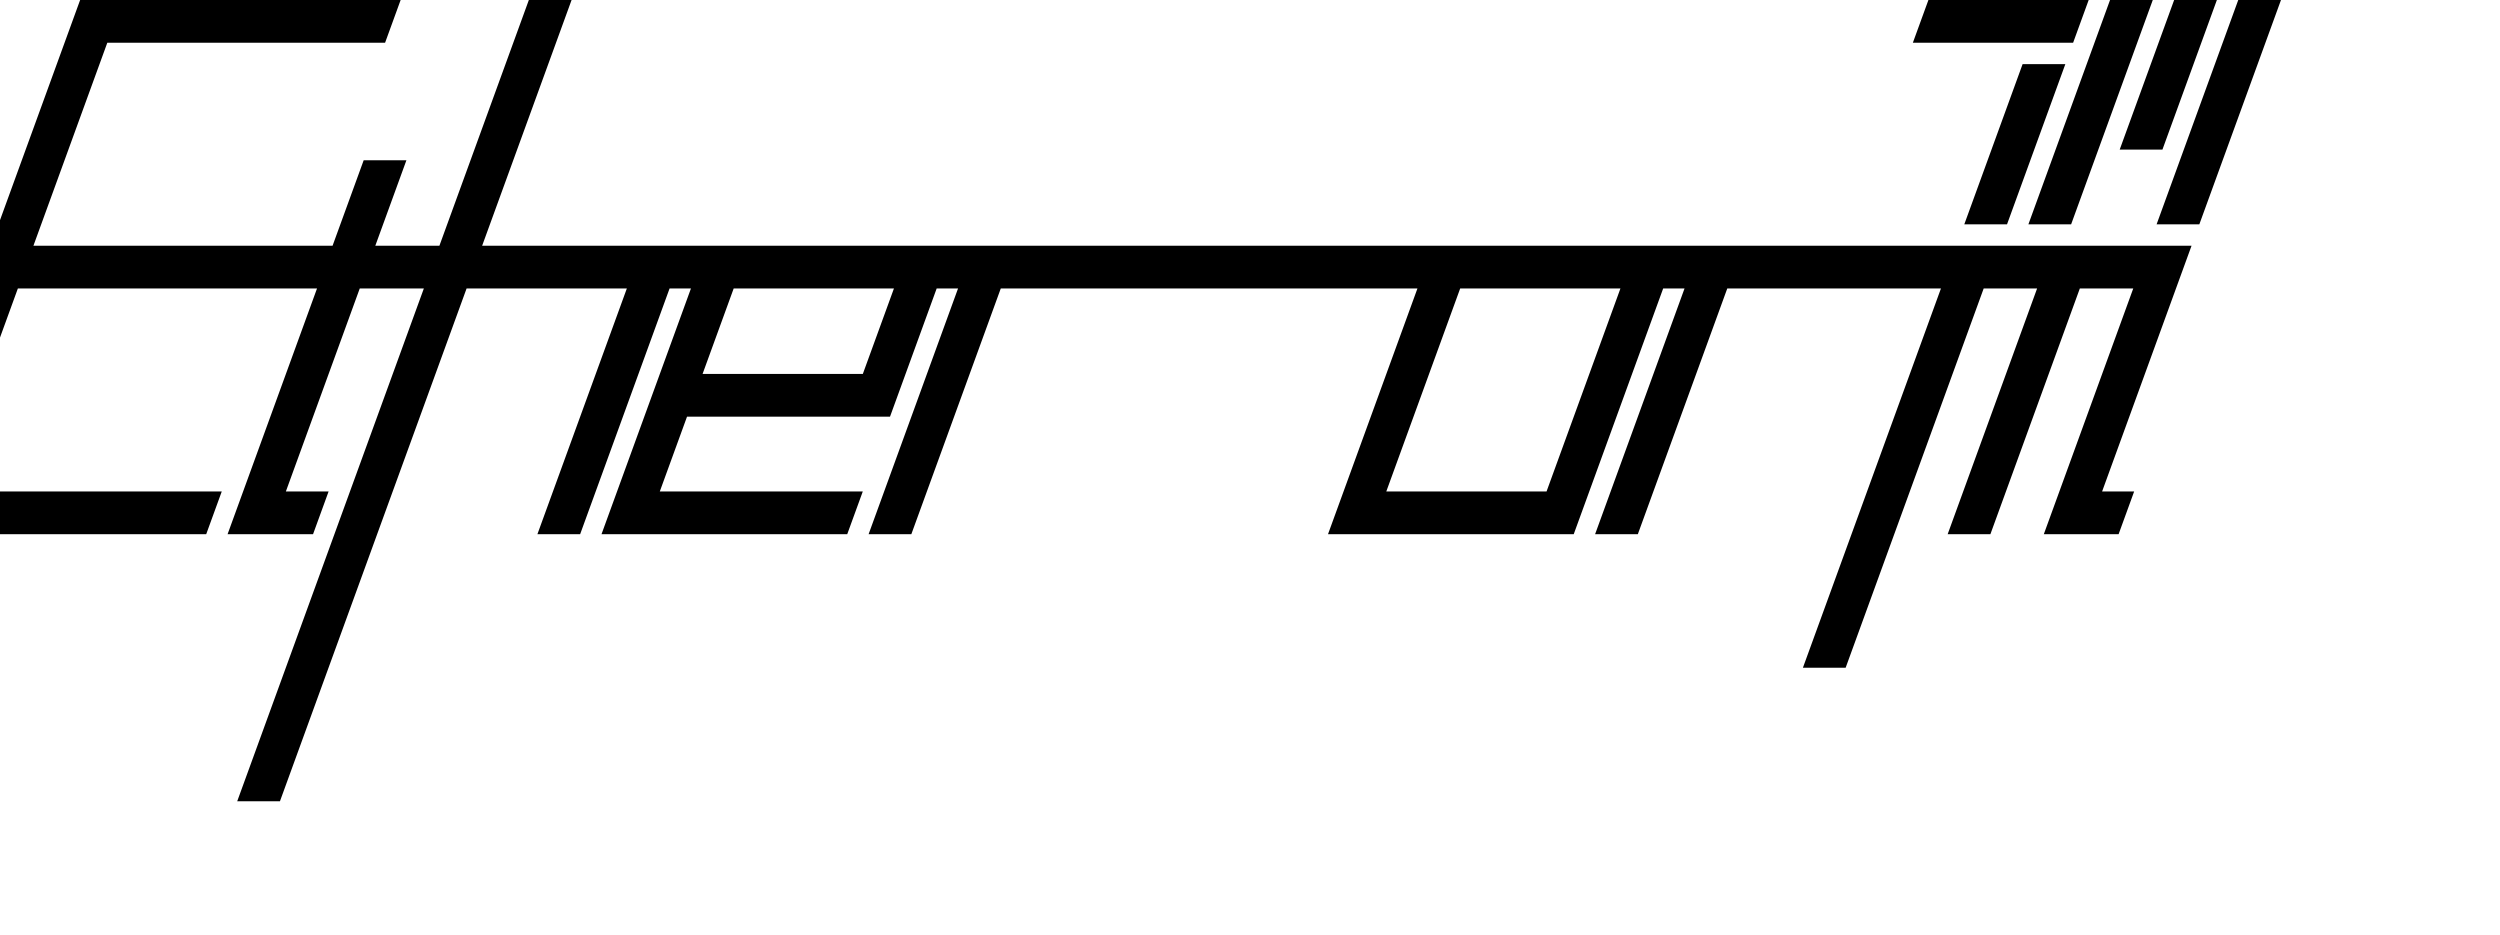
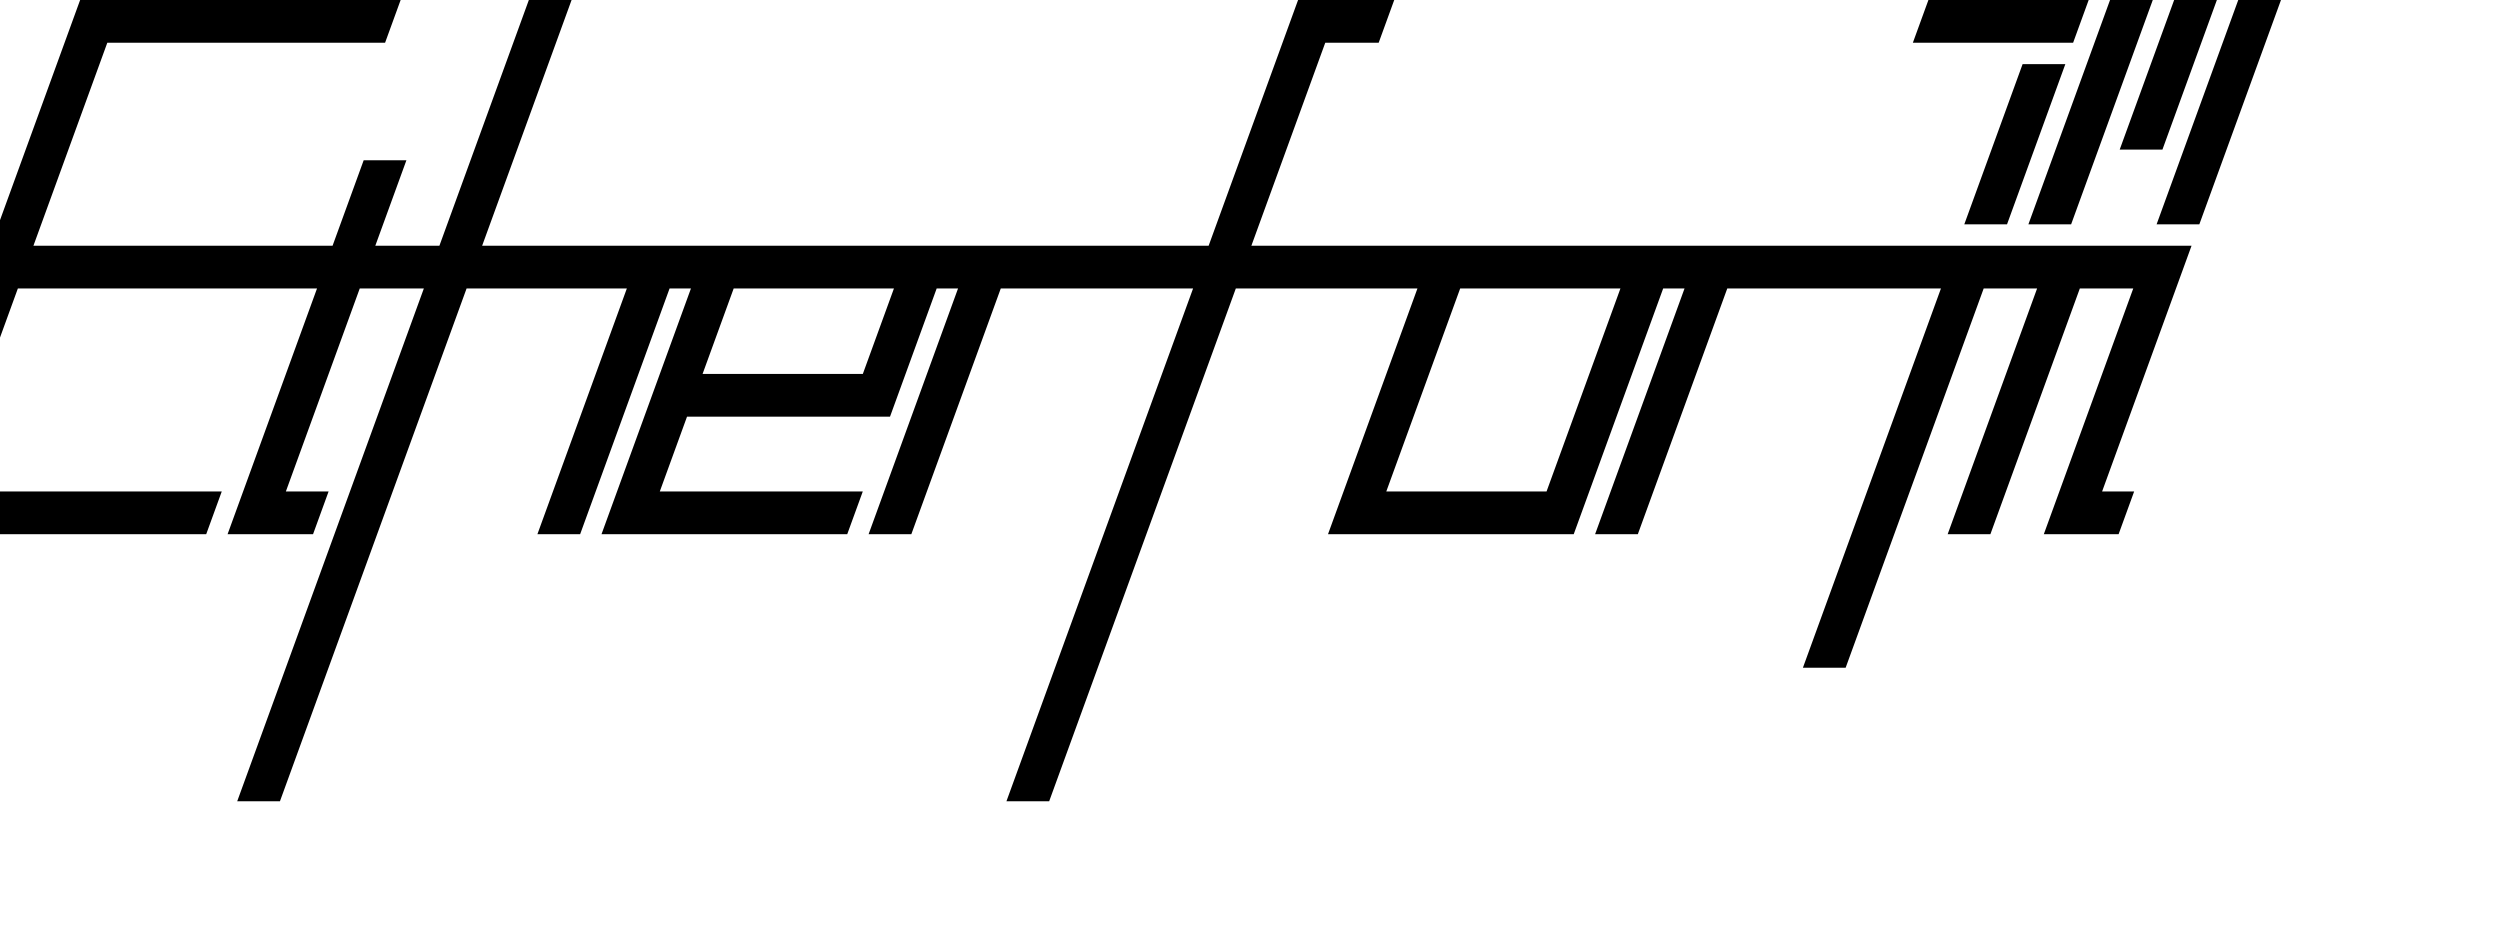
<svg xmlns="http://www.w3.org/2000/svg" viewBox="-10 0 458 175" width="468" height="175" style="transform: skewX(160deg);">
  <defs>
    <linearGradient id="blueFadeOut" x1="0" y1="0" x2="0" y2="1">
      <stop offset="0%" stop-color="#008fff" stop-opacity="1" />
      <stop offset="100%" stop-color="#008fff" stop-opacity="0" />
    </linearGradient>
  </defs>
-   <path d="M56 4      h -52 v 92 h 52     M 4 50     h 402     M 68 34     v 62 h 8     M 88 4     v 142 m 38 -96 v 46     M 138 74     h 38 v -24 m -38 0 v 46 h 38     M 188 50     v 46     M 274 50     v 46 h 38 v -46     M 324 50     v 46     M 372 50     v 71 m 18 -71 v 46 m 18 -46 v 46 h 6     M 350 4     h 22 m 0 12 v 22     M 384 4     v 34 m 12 -34 v 20 m 12 -20 v 34     " fill="none" stroke="#000" stroke-width="8" stroke-linecap="square" />
+   <path d="M56 4      h -52 v 92 h 52     M 4 50     h 402     M 68 34     v 62 h 8     M 88 4     v 142 m 38 -96 v 46     M 138 74     h 38 v -24 m -38 0 v 46 h 38     M 188 50     v 46     M 242 4     h -10 v 142     M 274 50     v 46 h 38 v -46     M 324 50     v 46     M 372 50     v 71 m 18 -71 v 46 m 18 -46 v 46 h 6     M 350 4     h 22 m 0 12 v 22     M 384 4     v 34 m 12 -34 v 20 m 12 -20 v 34     " fill="none" stroke="#000" stroke-width="8" stroke-linecap="square" />
  <path d="     M 232 146 v 25" fill="none" stroke="url(#blueFadeOut)" stroke-width="8" stroke-linecap="square" />
</svg>
